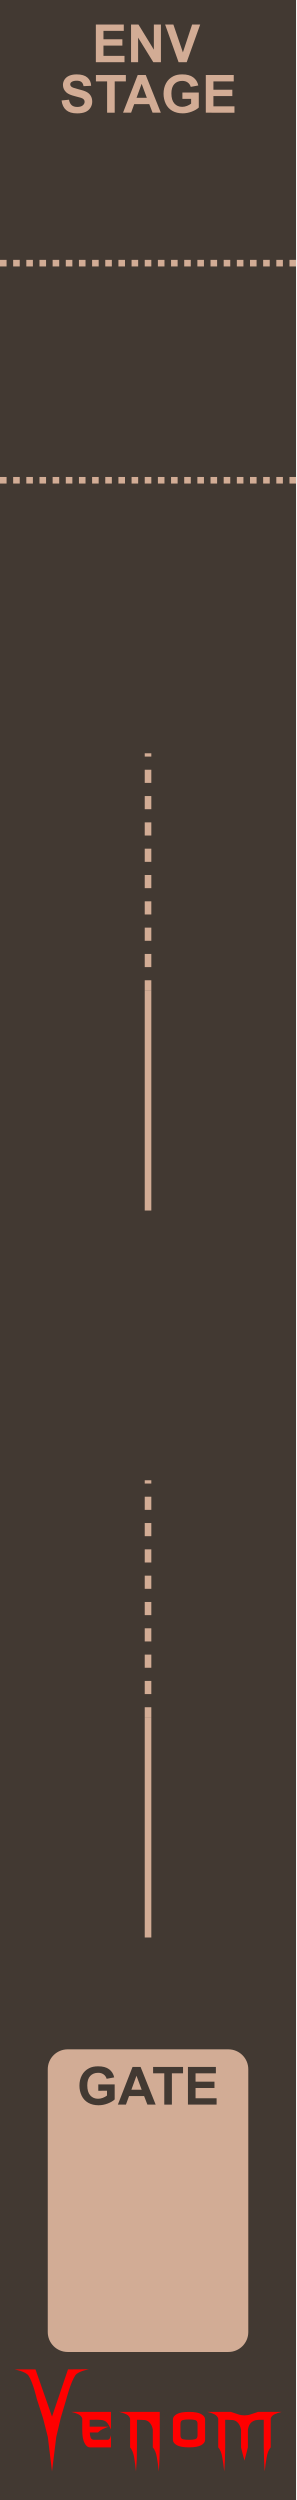
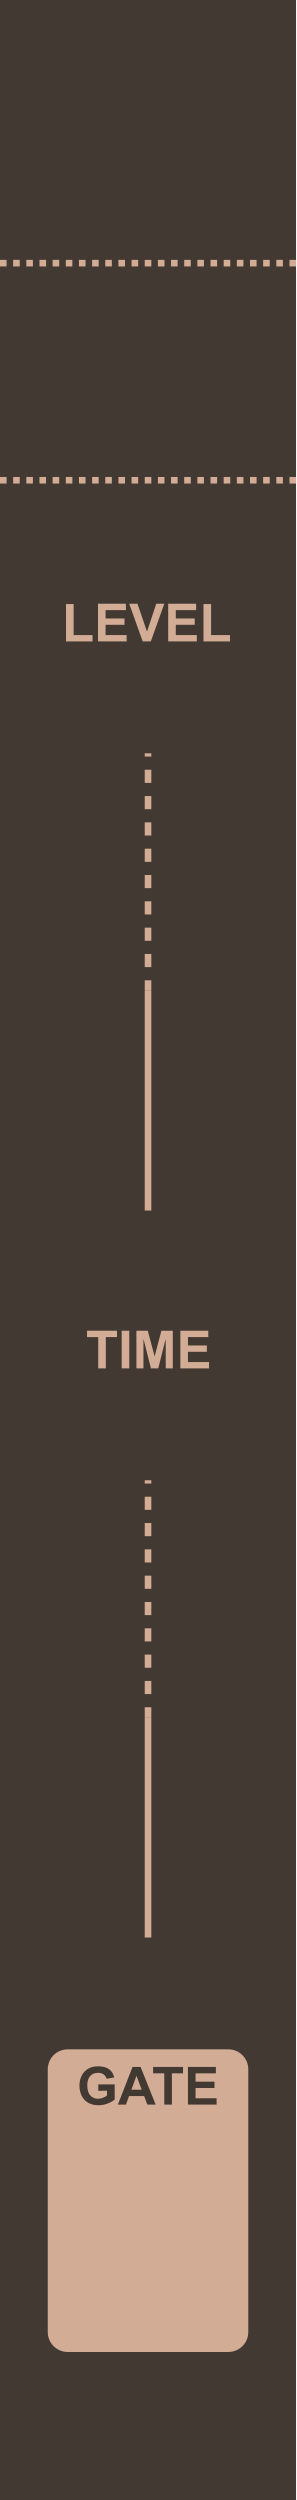
<svg xmlns="http://www.w3.org/2000/svg" width="45" height="380" viewBox="0 0 45 380" version="1.1" id="svg100">
  <defs id="defs7">
    <rect x="85" y="10" width="51.058" height="25" id="rect29906" />
    <linearGradient id="a8e142bb-541b-4903-be63-d5d069028a5d" x1="22.5" x2="22.5" y2="380" gradientUnits="userSpaceOnUse">
      <stop offset="0" stop-color="#ebebeb" id="stop2" />
      <stop offset="1" stop-color="#e1e1e1" id="stop4" />
    </linearGradient>
+     <rect x="85" y="10" width="51.058" height="25" id="rect29906-0" />
+     <linearGradient id="a8e142bb-541b-4903-be63-d5d069028a5d-4" x1="22.5" x2="22.5" y2="380" gradientUnits="userSpaceOnUse">
+       <stop offset="0" stop-color="#ebebeb" id="stop2-3" />
+       <stop offset="1" stop-color="#e1e1e1" id="stop4-3" />
+     </linearGradient>
  </defs>
  <g id="layer4" style="display:inline">
    <g id="aea613ef-74be-49bf-be45-c0734aee674b" data-name="FND BG" style="fill:#423932;fill-opacity:1;stroke-width:1.915">
      <rect width="45" height="380" fill="url(#a8e142bb-541b-4903-be63-d5d069028a5d)" id="rect9" style="fill:#423932;fill-opacity:1;stroke-width:1.915" x="0" y="0" />
    </g>
  </g>
-   <g id="layer3" style="display:inline">
-     <g id="g42796" transform="matrix(0.304583,0,0,0.304583,-0.5624499,-12.68508)" style="fill:#ff0000">
-       <g aria-label="enom" id="text4270-27" style="font-size:49.389px;line-height:1.25;font-family:'NECK ROMANCER';-inkscape-font-specification:'NECK ROMANCER, Normal';font-variant-ligatures:none;text-align:center;text-anchor:middle;fill:#ff0000;stroke-width:2.646">
-         <path d="m 46.609,1249.244 q 0,1.158 0,3.425 3.183,0 9.453,0 -1.64,0.579 -2.99,1.206 -1.35,0.627 -2.363,1.688 -1.35,0 -4.051,0 0,1.495 0.434,2.556 0.386,1.109 1.833,1.109 2.267,0 6.801,0 0.482,-0.145 0.868,-0.627 0.338,-0.53 0.627,-1.736 0,2.026 0,6.125 -3.521,0 -10.563,0 -1.543,0 -2.653,-2.219 -1.109,-2.17 -1.109,-6.318 0,-1.978 0,-5.836 -0.386,-1.35 -1.881,-2.122 -1.495,-0.724 -3.569,-1.206 6.608,0 19.775,0 0,2.942 0,8.778 -1.206,-2.701 -2.219,-3.666 -1.013,-0.965 -2.701,-1.109 -0.916,-0.097 -2.17,-0.097 -1.206,0.048 -2.846,0.048 -0.241,0 -0.675,0 z" id="path42762" style="fill:#ff0000" />
-         <path d="m 81.577,1245.289 q 0,5.884 0,17.701 0,3.087 -0.145,6.077 -0.096,3.039 -0.338,5.933 -0.386,-3.714 -0.965,-6.994 -0.531,-3.328 -2.026,-5.016 0,-2.99 0,-8.923 -0.241,-1.351 -0.723,-2.219 -0.482,-0.868 -1.061,-1.399 -1.109,-1.013 -2.412,-1.109 -1.35,-0.097 -2.267,-0.097 -0.482,0 -1.447,0 0,4.582 0,13.746 0,3.087 -0.096,6.077 -0.145,3.039 -0.386,5.933 -0.386,-3.714 -0.916,-6.994 -0.579,-3.328 -2.026,-5.016 0,-4.823 0,-14.373 -0.386,-1.35 -1.881,-2.122 -1.495,-0.724 -3.569,-1.206 6.752,0 20.257,0 z" id="path42764" style="fill:#ff0000" />
-         <path d="m 104.197,1249.051 q 0,3.376 0,10.177 0,1.543 -1.929,2.653 -1.929,1.109 -6.077,1.109 -4.196,0 -6.125,-1.109 -1.929,-1.109 -1.929,-2.653 0,-3.376 0,-10.177 0,-1.543 1.929,-2.653 1.929,-1.109 6.125,-1.109 4.148,0 6.077,1.109 1.929,1.109 1.929,2.653 z m -3.762,7.91 q 0,-1.881 0,-5.643 0,-1.688 -1.254,-1.978 -1.206,-0.289 -2.99,-0.289 -1.833,0 -3.039,0.289 -1.254,0.289 -1.254,1.978 0,1.881 0,5.643 0,1.688 1.254,1.977 1.206,0.289 3.039,0.289 1.785,0 2.99,-0.289 1.254,-0.289 1.254,-1.977 z" id="path42766" style="fill:#ff0000" />
-         <path d="m 142.348,1245.289 q -2.026,0.482 -3.521,1.206 -1.543,0.772 -1.881,2.122 0,4.775 0,14.373 -1.495,1.688 -2.026,5.016 -0.579,3.28 -0.965,6.994 -0.241,-2.894 -0.338,-5.933 -0.145,-2.99 -0.145,-6.077 0,-4.582 0,-13.746 -0.482,0 -1.399,0 -0.531,0 -1.158,0 -0.627,0 -1.302,0.145 -1.254,0.241 -2.412,1.206 -1.158,0.965 -1.64,3.473 0,2.99 0,8.923 -0.145,0.627 -0.289,1.109 -0.097,0.482 -0.193,0.82 -0.531,1.978 -0.386,1.351 0.193,-0.627 -0.289,1.158 -0.097,0.338 -0.241,0.868 -0.145,0.531 -0.338,1.302 -0.145,-0.675 -0.289,-1.206 -0.145,-0.482 -0.241,-0.82 -0.531,-2.026 -0.338,-1.302 0.193,0.772 -0.434,-1.688 -0.048,-0.289 -0.193,-0.724 -0.097,-0.386 -0.193,-0.868 0,-2.99 0,-8.923 -0.289,-1.351 -0.772,-2.219 -0.482,-0.868 -1.061,-1.399 -1.109,-1.013 -2.412,-1.109 -1.302,-0.097 -2.267,-0.097 -0.482,0 -1.399,0 0,4.582 0,13.746 0,3.087 -0.145,6.077 -0.097,3.039 -0.338,5.933 -0.386,-3.714 -0.965,-6.994 -0.531,-3.328 -2.026,-5.016 0,-4.823 0,-14.373 -0.386,-1.35 -1.881,-2.122 -1.495,-0.724 -3.569,-1.206 3.955,0 11.768,0 1.158,0.386 3.473,1.157 0.772,0.289 1.592,0.434 0.82,0.145 1.688,0.145 0.868,0 1.736,-0.145 0.82,-0.145 1.592,-0.434 1.158,-0.386 3.424,-1.157 3.955,0 11.768,0 z" id="path42768" style="fill:#ff0000" />
-       </g>
-       <g aria-label="V" transform="matrix(1.236317,0,0,0.8088538,-497.8809,123.4859)" id="text4270-3-5-2" style="font-size:78.506px;line-height:1.25;font-family:Nosferotica;-inkscape-font-specification:'Nosferotica, Normal';font-variant-ligatures:none;text-align:center;text-anchor:middle;fill:#ff0000;stroke-width:3.271">
-         <path d="m 431.65,1360.686 8.574,-0.102 c 0,0 -4.408,1.088 -5.599,3.728 -1.881,4.169 -3.642,14.663 -3.642,14.663 l -2.233,11.519 -1.833,11.831 -1.718,21.311 -1.695,-21.311 -1.922,-11.521 -2.501,-11.829 c 0,0 -1.52,-10.287 -3.383,-14.483 -1.145,-2.579 -5.634,-3.806 -5.634,-3.806 h 8.466 l 6.669,29.157 z" id="path30410" style="fill:#ff0000" />
-       </g>
-     </g>
-   </g>
+   <g id="layer3" style="display:inline" />
  <g id="f45e0130-37b7-4f8b-95b3-6408baa23eb1" data-name="components" style="display:inline">
-     <g aria-label="ENV" id="text93457" style="font-weight:bold;font-size:8px;line-height:1.25;font-family:Arial;-inkscape-font-specification:'Arial, Bold';font-variant-ligatures:none;text-align:center;text-anchor:middle;display:inline;fill:#d2ac95;fill-opacity:1" transform="translate(0.1582455)">
-       <path d="M 14.412,9.453 V 3.727 h 4.246 v 0.969 h -3.09 v 1.27 h 2.875 v 0.965 h -2.875 v 1.559 h 3.199 v 0.965 z" id="path116899" style="fill:#d2ac95;fill-opacity:1" />
-       <path d="M 19.76,9.453 V 3.727 h 1.125 l 2.344,3.824 V 3.727 h 1.074 v 5.727 h -1.16 l -2.309,-3.734 v 3.734 z" id="path116901" style="fill:#d2ac95;fill-opacity:1" />
-       <path d="M 26.986,9.453 24.939,3.727 h 1.254 l 1.449,4.238 1.402,-4.238 h 1.227 l -2.051,5.727 z" id="path116903" style="fill:#d2ac95;fill-opacity:1" />
-     </g>
    <rect x="7.26" y="311.5" width="30.48" height="46" rx="3.026" fill="#1f1f1f" id="rect56-2" style="display:inline;fill:#d2ac95;fill-opacity:1;stroke-width:1.044" ry="3.026" />
    <path style="color:#000000;fill:#d2ac95;fill-opacity:1;stroke-dasharray:2, 2;stroke-dashoffset:1.5;-inkscape-stroke:none" d="m 22,225 v 0.5 h 1 V 225 Z m 0,2.5 v 2 h 1 v -2 z m 0,4 v 2 h 1 v -2 z m 0,4 v 2 h 1 v -2 z m 0,4 v 2 h 1 v -2 z m 0,4 v 2 h 1 v -2 z m 0,4 v 2 h 1 v -2 z m 0,4 v 2 h 1 v -2 z m 0,4 v 2 h 1 v -2 z m 0,4 v 1.5 h 1 v -1.5 z" id="path108398-0" />
    <path style="color:#000000;fill:#d2ac95;fill-opacity:1;stroke-dasharray:2, 2;stroke-dashoffset:1.5;-inkscape-stroke:none" d="m 22,114.5 v 0.5 h 1 v -0.5 z m 0,2.5 v 2 h 1 v -2 z m 0,4 v 2 h 1 v -2 z m 0,4 v 2 h 1 v -2 z m 0,4 v 2 h 1 v -2 z m 0,4 v 2 h 1 v -2 z m 0,4 v 2 h 1 v -2 z m 0,4 v 2 h 1 v -2 z m 0,4 v 2 h 1 v -2 z m 0,4 v 1.5 h 1 V 149 Z" id="path108398-34" />
    <path style="color:#000000;fill:#d2ac95;fill-opacity:1;-inkscape-stroke:none" d="m 22,261 v 33.5 h 1 V 261 Z" id="path108398-1-9" />
    <path style="color:#000000;fill:#d2ac95;fill-opacity:1;-inkscape-stroke:none" d="M 22,150.5 V 184 h 1 v -33.5 z" id="path108398-1-0" />
-     <g aria-label="STAGE" id="text93457-9" style="font-weight:bold;font-size:8px;line-height:1.25;font-family:Arial;-inkscape-font-specification:'Arial, Bold';font-variant-ligatures:none;text-align:center;text-anchor:middle;display:inline;fill:#d2ac95;fill-opacity:1" transform="translate(0.158245)">
-       <path d="m 9.203,15.267 1.125,-0.109 q 0.102,0.566 0.41,0.832 0.312,0.266 0.84,0.266 0.559,0 0.84,-0.234 0.285,-0.238 0.285,-0.555 0,-0.203 -0.121,-0.344 -0.117,-0.145 -0.414,-0.25 -0.203,-0.07 -0.926,-0.25 -0.93,-0.23 -1.305,-0.566 -0.527,-0.473 -0.527,-1.152 0,-0.438 0.246,-0.816 0.25,-0.383 0.715,-0.582 0.469,-0.199 1.129,-0.199 1.078,0 1.621,0.473 0.547,0.473 0.574,1.262 l -1.156,0.051 q -0.074,-0.441 -0.32,-0.633 -0.242,-0.195 -0.73,-0.195 -0.504,0 -0.789,0.207 -0.184,0.133 -0.184,0.355 0,0.203 0.172,0.348 0.219,0.184 1.062,0.383 0.844,0.199 1.246,0.414 0.406,0.211 0.633,0.582 0.23,0.367 0.23,0.91 0,0.492 -0.273,0.922 -0.273,0.43 -0.773,0.641 -0.5,0.207 -1.246,0.207 -1.086,0 -1.668,-0.5 Q 9.316,16.228 9.203,15.267 Z" id="path116906" style="fill:#d2ac95;fill-opacity:1" />
-       <path d="m 16.121,17.13 v -4.758 h -1.699 v -0.969 h 4.551 v 0.969 h -1.695 v 4.758 z" id="path116908" style="fill:#d2ac95;fill-opacity:1" />
-       <path d="m 24.289,17.13 h -1.258 l -0.5,-1.301 h -2.289 l -0.473,1.301 h -1.227 l 2.23,-5.727 h 1.223 z m -2.129,-2.266 -0.789,-2.125 -0.773,2.125 z" id="path116910" style="fill:#d2ac95;fill-opacity:1" />
-       <path d="m 27.566,15.025 v -0.965 h 2.492 v 2.281 q -0.363,0.352 -1.055,0.621 -0.688,0.266 -1.395,0.266 -0.898,0 -1.566,-0.375 -0.668,-0.379 -1.004,-1.078 -0.336,-0.703 -0.336,-1.527 0,-0.895 0.375,-1.59 0.375,-0.695 1.098,-1.066 0.551,-0.285 1.371,-0.285 1.066,0 1.664,0.449 0.602,0.445 0.773,1.234 l -1.148,0.215 q -0.121,-0.422 -0.457,-0.664 -0.332,-0.246 -0.832,-0.246 -0.758,0 -1.207,0.48 -0.445,0.48 -0.445,1.426 0,1.02 0.453,1.531 0.453,0.508 1.188,0.508 0.363,0 0.727,-0.141 0.367,-0.145 0.629,-0.348 v -0.727 z" id="path116912" style="fill:#d2ac95;fill-opacity:1" />
-       <path d="m 31.125,17.13 v -5.727 h 4.246 v 0.969 h -3.09 v 1.27 h 2.875 v 0.965 h -2.875 v 1.559 h 3.199 v 0.965 z" id="path116914" style="fill:#d2ac95;fill-opacity:1" />
-     </g>
    <path style="color:#000000;fill:#d2ac95;fill-opacity:1;stroke-dasharray:1, 1;-inkscape-stroke:none" d="m 0,39.5 v 1 h 1 v -1 z m 2,0 v 1 h 1 v -1 z m 2,0 v 1 h 1 v -1 z m 2,0 v 1 h 1 v -1 z m 2,0 v 1 h 1 v -1 z m 2,0 v 1 h 1 v -1 z m 2,0 v 1 h 1 v -1 z m 2,0 v 1 h 1 v -1 z m 2,0 v 1 h 1 v -1 z m 2,0 v 1 h 1 v -1 z m 2,0 v 1 h 1 v -1 z m 2,0 v 1 h 1 v -1 z m 2,0 v 1 h 1 v -1 z m 2,0 v 1 h 1 v -1 z m 2,0 v 1 h 1 v -1 z m 2,0 v 1 h 1 v -1 z m 2,0 v 1 h 1 v -1 z m 2,0 v 1 h 1 v -1 z m 2,0 v 1 h 1 v -1 z m 2,0 v 1 h 1 v -1 z m 2,0 v 1 h 1 v -1 z m 2,0 v 1 h 1 v -1 z m 2,0 v 1 h 1 v -1 z" id="path138764-7" />
    <path style="color:#000000;display:inline;fill:#d2ac95;fill-opacity:1;stroke-dasharray:1, 1;-inkscape-stroke:none" d="m 0,72.5 v 1 h 1 v -1 z m 2,0 v 1 h 1 v -1 z m 2,0 v 1 h 1 v -1 z m 2,0 v 1 h 1 v -1 z m 2,0 v 1 h 1 v -1 z m 2,0 v 1 h 1 v -1 z m 2,0 v 1 h 1 v -1 z m 2,0 v 1 h 1 v -1 z m 2,0 v 1 h 1 v -1 z m 2,0 v 1 h 1 v -1 z m 2,0 v 1 h 1 v -1 z m 2,0 v 1 h 1 v -1 z m 2,0 v 1 h 1 v -1 z m 2,0 v 1 h 1 v -1 z m 2,0 v 1 h 1 v -1 z m 2,0 v 1 h 1 v -1 z m 2,0 v 1 h 1 v -1 z m 2,0 v 1 h 1 v -1 z m 2,0 v 1 h 1 v -1 z m 2,0 v 1 h 1 v -1 z m 2,0 v 1 h 1 v -1 z m 2,0 v 1 h 1 v -1 z m 2,0 v 1 h 1 v -1 z" id="path138764-7-8" />
+     <g id="g40178" transform="translate(0.158245)" style="fill:#d2ac95;fill-opacity:1">
+       <g id="layer4-1" style="display:inline;fill:#d2ac95;fill-opacity:1" />
+       <g id="layer3-0" style="display:inline;fill:#d2ac95;fill-opacity:1" />
+       <g id="f45e0130-37b7-4f8b-95b3-6408baa23eb1-9" data-name="components" style="display:inline;fill:#d2ac95;fill-opacity:1">
+         <g aria-label="LEVEL" id="text104244-6-9-9" style="font-weight:bold;font-size:8px;line-height:1.25;font-family:Arial;-inkscape-font-specification:'Arial, Bold';font-variant-ligatures:none;text-align:center;text-anchor:middle;display:inline;fill:#d2ac95;fill-opacity:1" transform="translate(-90.15824)">
+           <path d="m 100.037,97.497 v -5.68 h 1.156 v 4.715 h 2.875 v 0.965 z" id="path118233" style="fill:#d2ac95;fill-opacity:1" />
+           <path d="m 104.893,97.497 v -5.727 h 4.246 v 0.969 h -3.09 v 1.27 h 2.875 v 0.965 h -2.875 v 1.559 h 3.199 v 0.965 z" id="path118235" style="fill:#d2ac95;fill-opacity:1" />
+           <path d="m 111.689,97.497 -2.047,-5.727 h 1.254 l 1.449,4.238 1.402,-4.238 h 1.227 l -2.051,5.727 z" id="path118237" style="fill:#d2ac95;fill-opacity:1" />
+           <path d="m 115.564,97.497 v -5.727 h 4.246 v 0.969 h -3.09 v 1.27 h 2.875 v 0.965 h -2.875 v 1.559 h 3.199 v 0.965 z" id="path118239" style="fill:#d2ac95;fill-opacity:1" />
+           <path d="m 120.932,97.497 v -5.68 h 1.156 v 4.715 h 2.875 v 0.965 z" id="path118241" style="fill:#d2ac95;fill-opacity:1" />
+         </g>
+         <g aria-label="TIME" id="text104244-6-9-9-7" style="font-weight:bold;font-size:8px;line-height:1.25;font-family:Arial;-inkscape-font-specification:'Arial, Bold';font-variant-ligatures:none;text-align:center;text-anchor:middle;display:inline;fill:#d2ac95;fill-opacity:1" transform="translate(-90.15824)">
+           <path d="m 104.93,207.996 v -4.758 h -1.699 v -0.969 h 4.551 v 0.969 h -1.695 v 4.758 z" id="path118266" style="fill:#d2ac95;fill-opacity:1" />
+           <path d="m 108.492,207.996 v -5.727 h 1.156 v 5.727 z" id="path118268" style="fill:#d2ac95;fill-opacity:1" />
+           <path d="m 110.734,207.996 v -5.727 h 1.73 l 1.039,3.906 1.027,-3.906 h 1.734 v 5.727 h -1.074 v -4.508 l -1.137,4.508 h -1.113 l -1.133,-4.508 v 4.508 z" id="path118270" style="fill:#d2ac95;fill-opacity:1" />
+           <path d="m 117.414,207.996 v -5.727 h 4.246 v 0.969 h -3.09 v 1.27 h 2.875 v 0.965 h -2.875 v 1.559 h 3.199 v 0.965 z" id="path118272" style="fill:#d2ac95;fill-opacity:1" />
+         </g>
+       </g>
+       <g id="layer5-3" style="display:inline;fill:#d2ac95;fill-opacity:1" />
+       <g id="layer2-7" style="display:inline;fill:#d2ac95;fill-opacity:1" />
+       <text xml:space="preserve" id="text29904-6" style="font-weight:bold;font-size:8px;line-height:1.25;font-family:Arial;-inkscape-font-specification:'Arial, Bold';font-variant-ligatures:none;text-align:center;white-space:pre;shape-inside:url(#rect29906-0);fill:#d2ac95;fill-opacity:1" />
+       <g id="layer1-4" style="display:inline;fill:#d2ac95;fill-opacity:1" />
+     </g>
  </g>
-   <g id="layer5" style="display:none">
-     <text xml:space="preserve" style="font-style:normal;font-variant:normal;font-weight:bold;font-stretch:normal;font-size:8px;line-height:1.25;font-family:Arial;-inkscape-font-specification:'Arial, Bold';font-variant-ligatures:none;font-variant-caps:normal;font-variant-numeric:normal;font-variant-east-asian:normal;text-align:center;text-anchor:middle;display:inline;fill:#252525;fill-opacity:1" x="22.613" y="97.497" id="text104244-6-9-95">
-       <tspan id="tspan107468-6" x="22.613" y="97.497">TIME</tspan>
-     </text>
-     <text xml:space="preserve" style="font-style:normal;font-variant:normal;font-weight:bold;font-stretch:normal;font-size:8px;line-height:1.25;font-family:Arial;-inkscape-font-specification:'Arial, Bold';font-variant-ligatures:none;font-variant-caps:normal;font-variant-numeric:normal;font-variant-east-asian:normal;text-align:center;text-anchor:middle;display:inline;fill:#252525;fill-opacity:1" x="22.555" y="207.996" id="text104244-6-9-95-0">
-       <tspan id="tspan107771" x="22.555" y="207.996">SHAPE</tspan>
-     </text>
-   </g>
+   <g id="layer5" style="display:inline" />
  <g id="layer2" style="display:inline">
    <g aria-label="GATE" id="text104244-6-9-9-7-2" style="font-weight:bold;font-size:8px;line-height:1.25;font-family:Arial;-inkscape-font-specification:'Arial, Bold';font-variant-ligatures:none;text-align:center;text-anchor:middle;display:inline;fill:#423932;fill-opacity:1" transform="translate(0.158245,-8)">
      <path d="m 14.781,325.797 v -0.965 h 2.492 v 2.281 q -0.363,0.352 -1.055,0.621 -0.688,0.266 -1.395,0.266 -0.898,0 -1.566,-0.375 -0.668,-0.379 -1.004,-1.078 -0.336,-0.703 -0.336,-1.527 0,-0.895 0.375,-1.59 0.375,-0.695 1.098,-1.066 0.551,-0.285 1.371,-0.285 1.066,0 1.664,0.449 0.602,0.445 0.773,1.234 l -1.148,0.215 q -0.121,-0.422 -0.457,-0.664 -0.332,-0.246 -0.832,-0.246 -0.758,0 -1.207,0.48 -0.445,0.48 -0.445,1.426 0,1.02 0.453,1.531 0.453,0.508 1.188,0.508 0.363,0 0.727,-0.141 0.367,-0.145 0.629,-0.348 v -0.727 z" id="path116890" style="fill:#423932;fill-opacity:1" />
      <path d="m 23.504,327.902 h -1.258 l -0.5,-1.301 h -2.289 l -0.473,1.301 h -1.227 l 2.23,-5.727 h 1.223 z m -2.129,-2.266 -0.789,-2.125 -0.773,2.125 z" id="path116892" style="fill:#423932;fill-opacity:1" />
      <path d="m 24.812,327.902 v -4.758 h -1.699 v -0.969 h 4.551 v 0.969 h -1.695 v 4.758 z" id="path116894" style="fill:#423932;fill-opacity:1" />
      <path d="m 28.41,327.902 v -5.727 h 4.246 v 0.969 h -3.09 v 1.27 h 2.875 v 0.965 h -2.875 v 1.559 h 3.199 v 0.965 z" id="path116896" style="fill:#423932;fill-opacity:1" />
    </g>
  </g>
  <text xml:space="preserve" id="text29904" style="font-weight:bold;font-size:8px;line-height:1.25;font-family:Arial;-inkscape-font-specification:'Arial, Bold';font-variant-ligatures:none;text-align:center;white-space:pre;shape-inside:url(#rect29906)" />
  <g id="layer1" style="display:none">
    <circle style="display:inline;fill:#ff0000;stroke:#ff0000;stroke-width:1.949;stroke-opacity:1" id="path1065-7-10-9-8" cx="22.5" cy="184" r="10.525" />
    <ellipse style="display:inline;fill:#ff0000;stroke:#ff0000;stroke-width:1.949;stroke-opacity:1" id="path1065-7-10-9-1" cx="22.5" cy="114.5" rx="13.025" ry="13.025" />
    <circle style="display:inline;fill:#ff0000;stroke:#ff0000;stroke-width:1.865;stroke-opacity:1" id="path1065-7-2-5-5-3" cx="22.5" cy="150.5" r="10.068" />
    <circle style="display:inline;fill:#ff0000;stroke:#ff0000;stroke-width:1.949;stroke-opacity:1" id="path1065-72-0" cx="22.5" cy="342.5" r="10.525" />
    <rect style="display:inline;opacity:0.996;fill:#ff0000;stroke:none;stroke-width:1" id="rect6025-8-3-1" width="24" height="24" x="10.5" y="28" ry="5.371" rx="5.371" />
    <rect style="display:inline;opacity:0.996;fill:#ff0000;stroke:none;stroke-width:1" id="rect6025-8-3-1-5" width="24" height="24" x="10.5" y="61" ry="5.371" rx="5.371" />
    <circle style="display:inline;fill:#ff0000;stroke:#ff0000;stroke-width:1.949;stroke-opacity:1" id="path1065-7-10-9-8-0" cx="22.5" cy="294.5" r="10.525" />
    <ellipse style="display:inline;fill:#ff0000;stroke:#ff0000;stroke-width:1.949;stroke-opacity:1" id="path1065-7-10-9-1-7" cx="22.5" cy="225" rx="13.025" ry="13.025" />
    <circle style="display:inline;fill:#ff0000;stroke:#ff0000;stroke-width:1.865;stroke-opacity:1" id="path1065-7-2-5-5-3-4" cx="22.5" cy="261" r="10.068" />
    <circle style="display:inline;fill:#ff0000;stroke:#ff0000;stroke-width:1.949;stroke-opacity:1" id="path1065-72-2-0-9-3-9" cx="32.5" cy="326.5" r="2.025" />
    <circle style="display:inline;fill:#ff0000;stroke:#ff0000;stroke-width:1.949;stroke-opacity:1" id="path1065-72-2-0-9-3-90-1-7" cx="22.5" cy="23.5" r="2.025" />
-     <circle style="display:inline;fill:#ff0000;stroke:#ff0000;stroke-width:1.949;stroke-opacity:1" id="path1065-72-2-0-9-3-90-1-7-9" cx="5" cy="6.5" r="2.025" />
    <circle style="display:inline;fill:#ff0000;stroke:#ff0000;stroke-width:1.949;stroke-opacity:1" id="path1065-72-2-0-9-3-90-1-2" cx="22.5" cy="56.5" r="2.025" />
    <path id="path1065-72-2-0-9-3-90-1-1-6-0-1-0" style="display:inline;fill:#ff0000;stroke:#ff0000;stroke-width:1.949" d="M 16.525,326.5 A 3.525,3.525 0 0 1 13,330.025 3.525,3.525 0 0 1 9.475,326.5 3.525,3.525 0 0 1 13,322.975 3.525,3.525 0 0 1 16.525,326.5 Z" />
  </g>
</svg>
